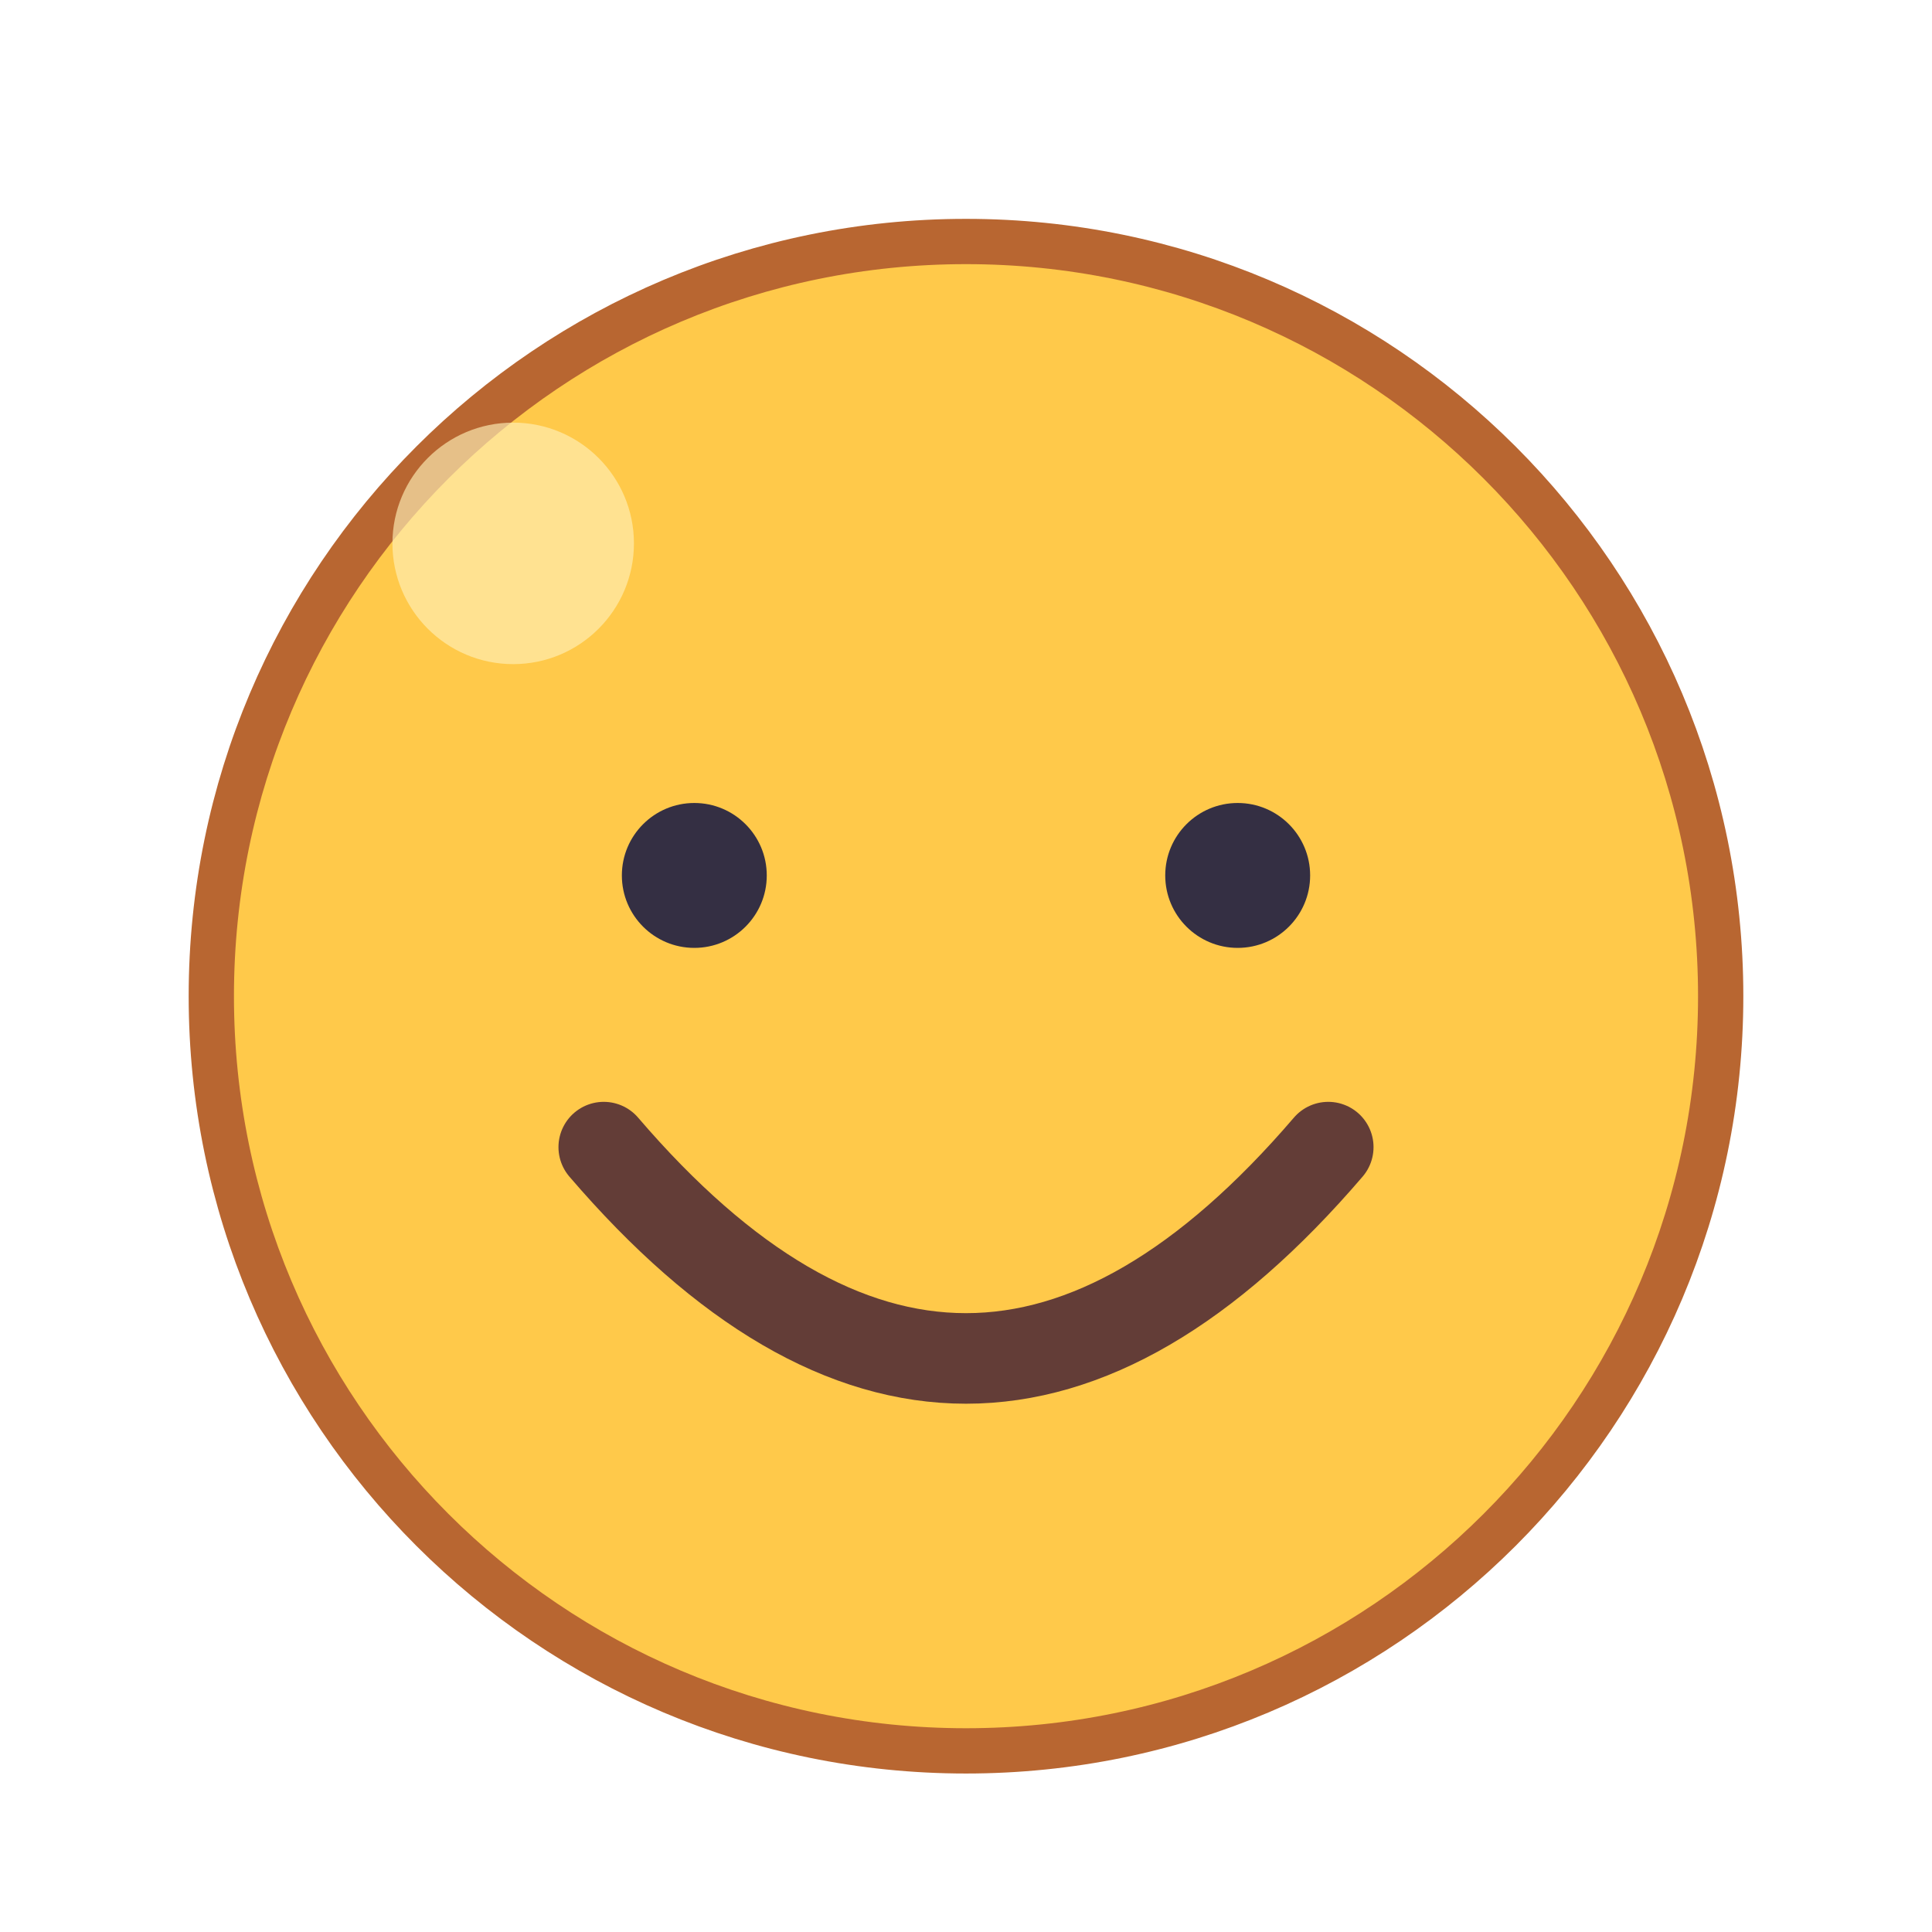
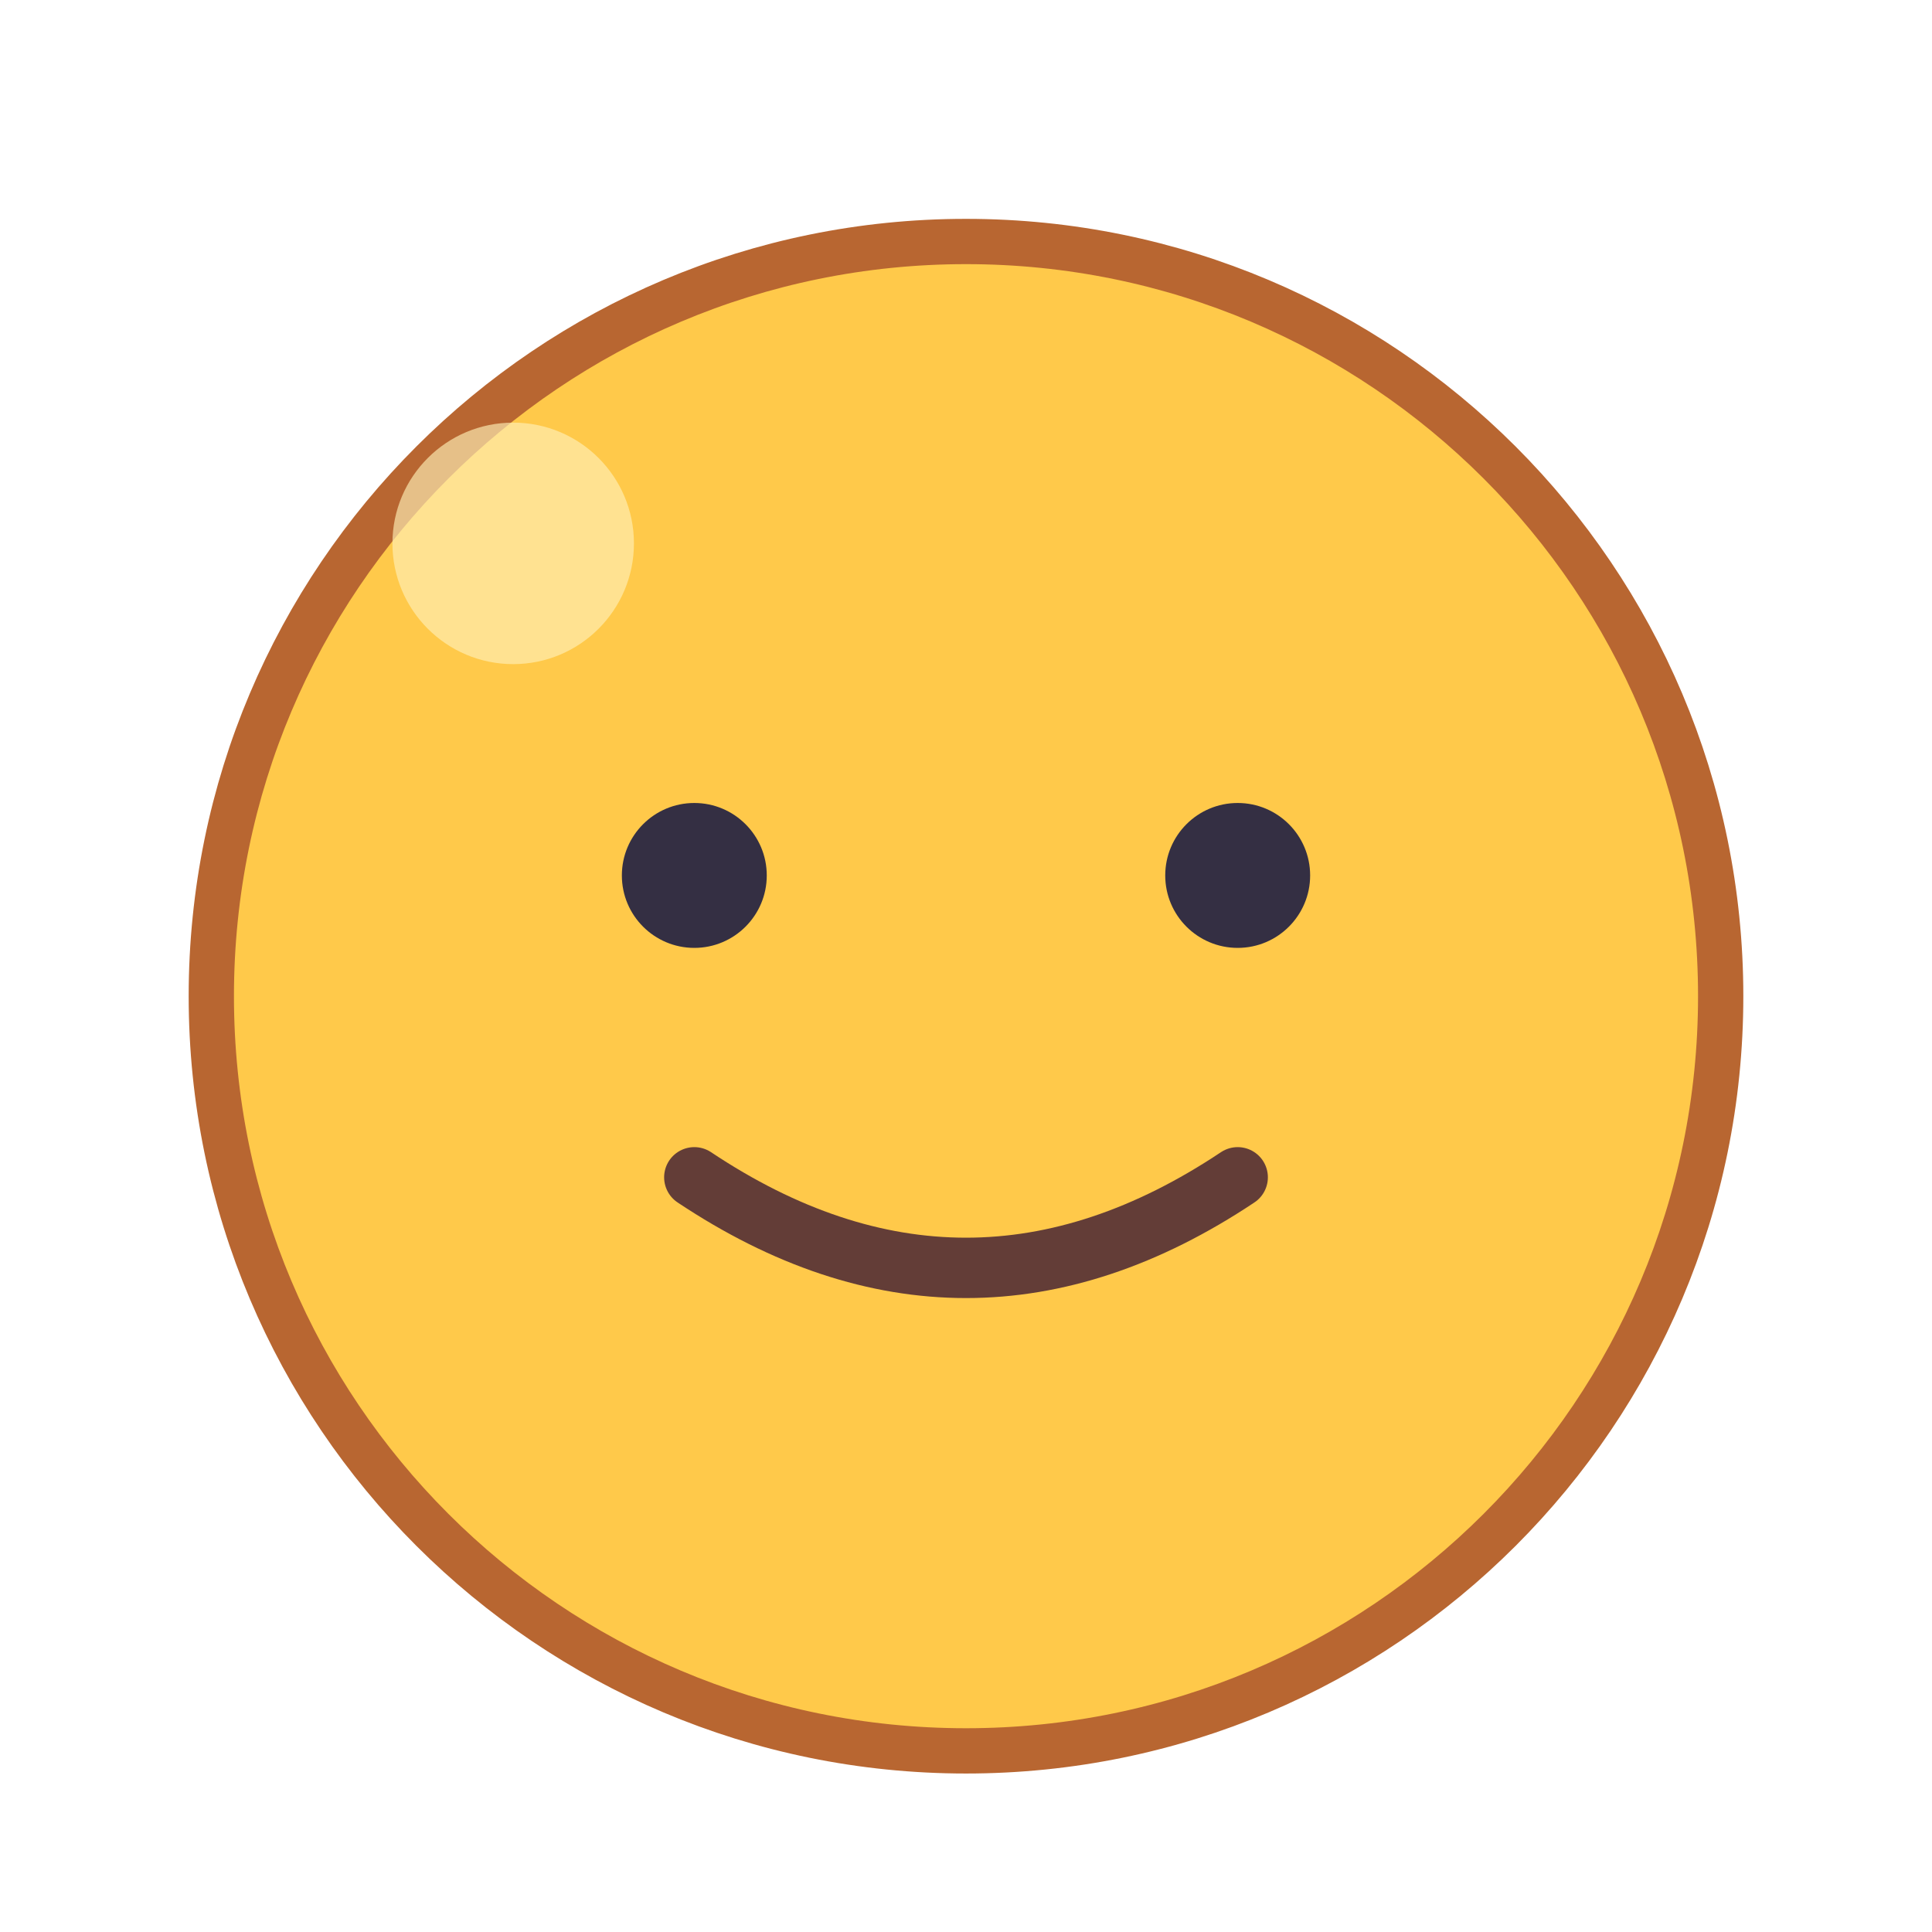
<svg xmlns="http://www.w3.org/2000/svg" height="64" viewBox="0 0 64 64" width="64">
  <circle cx="32" cy="33" fill="#ffc94a" r="25" stroke="#b86631" stroke-width="1.5" />
  <circle cx="23" cy="29" fill="#342f43" r="2.4" />
  <circle cx="41" cy="29" fill="#342f43" r="2.4" />
-   <path d="M20 38 Q32 52 44 38" fill="none" stroke="#633d37" stroke-linecap="round" stroke-width="3" />
+   <path d="M23 39 Q32 45 41 39" fill="none" stroke="#633d37" stroke-linecap="round" stroke-width="2" />
  <circle cx="17" cy="18" fill="#fff0b7" opacity="0.65" r="4" />
</svg>
